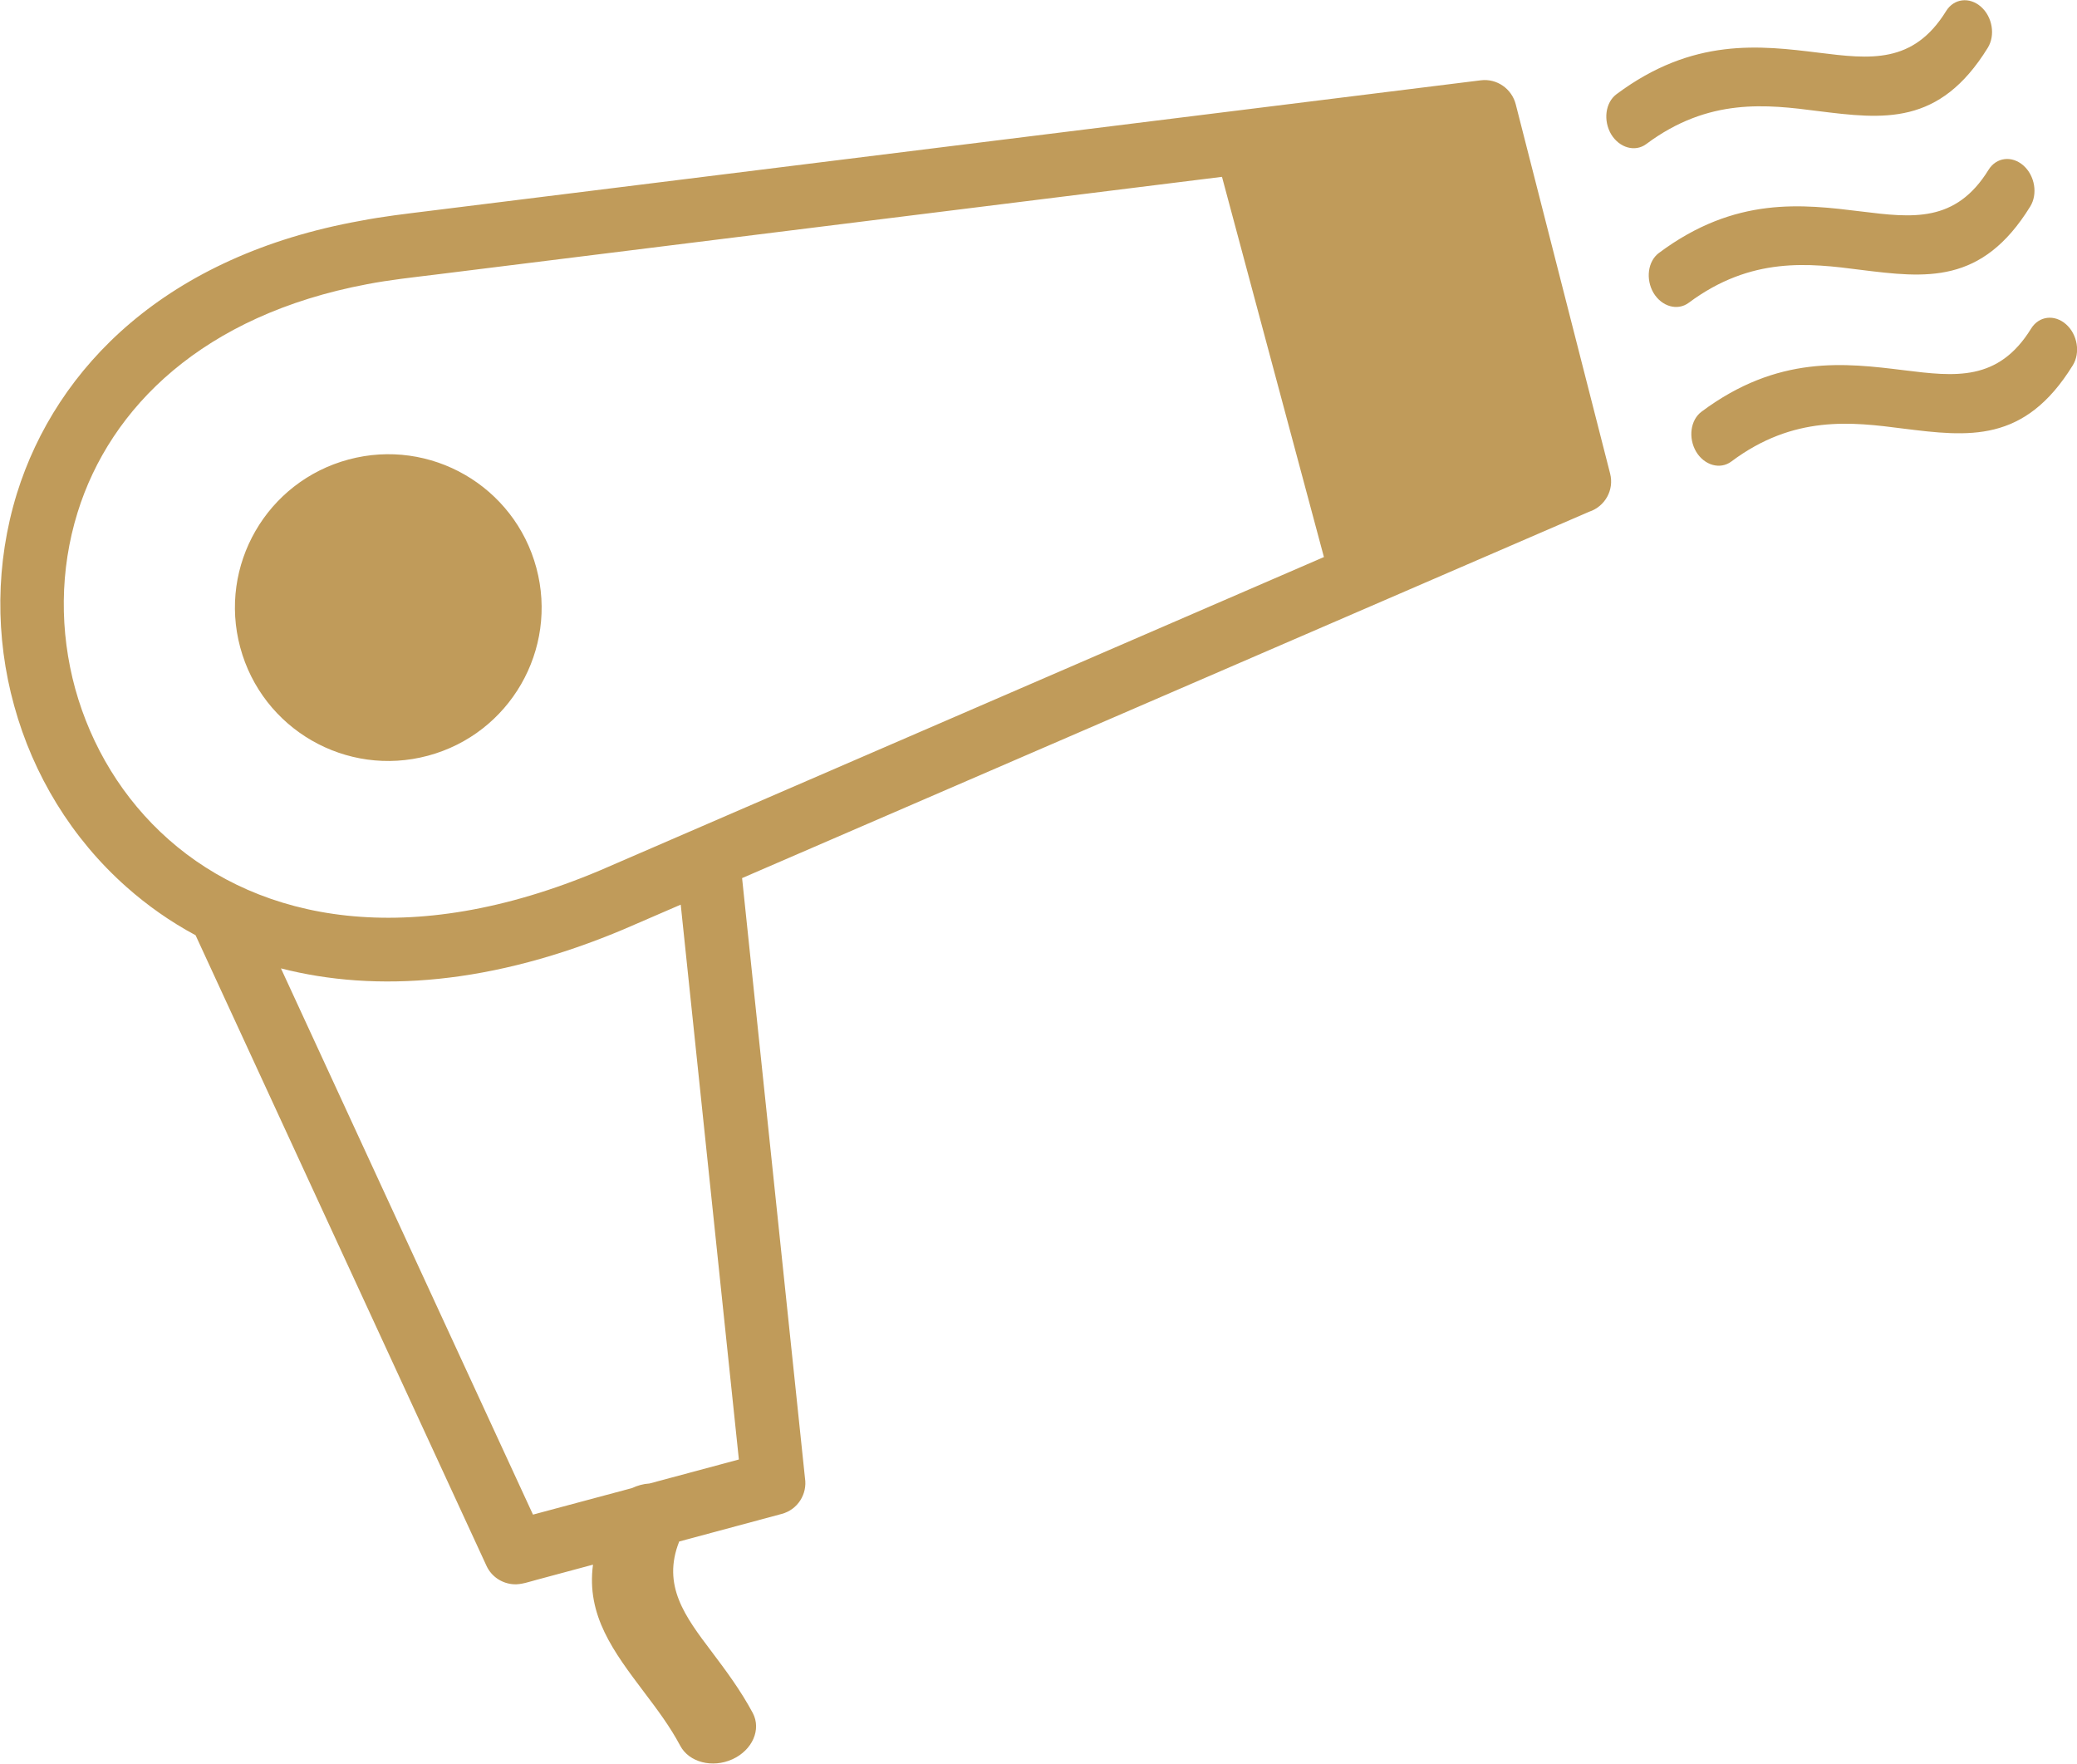
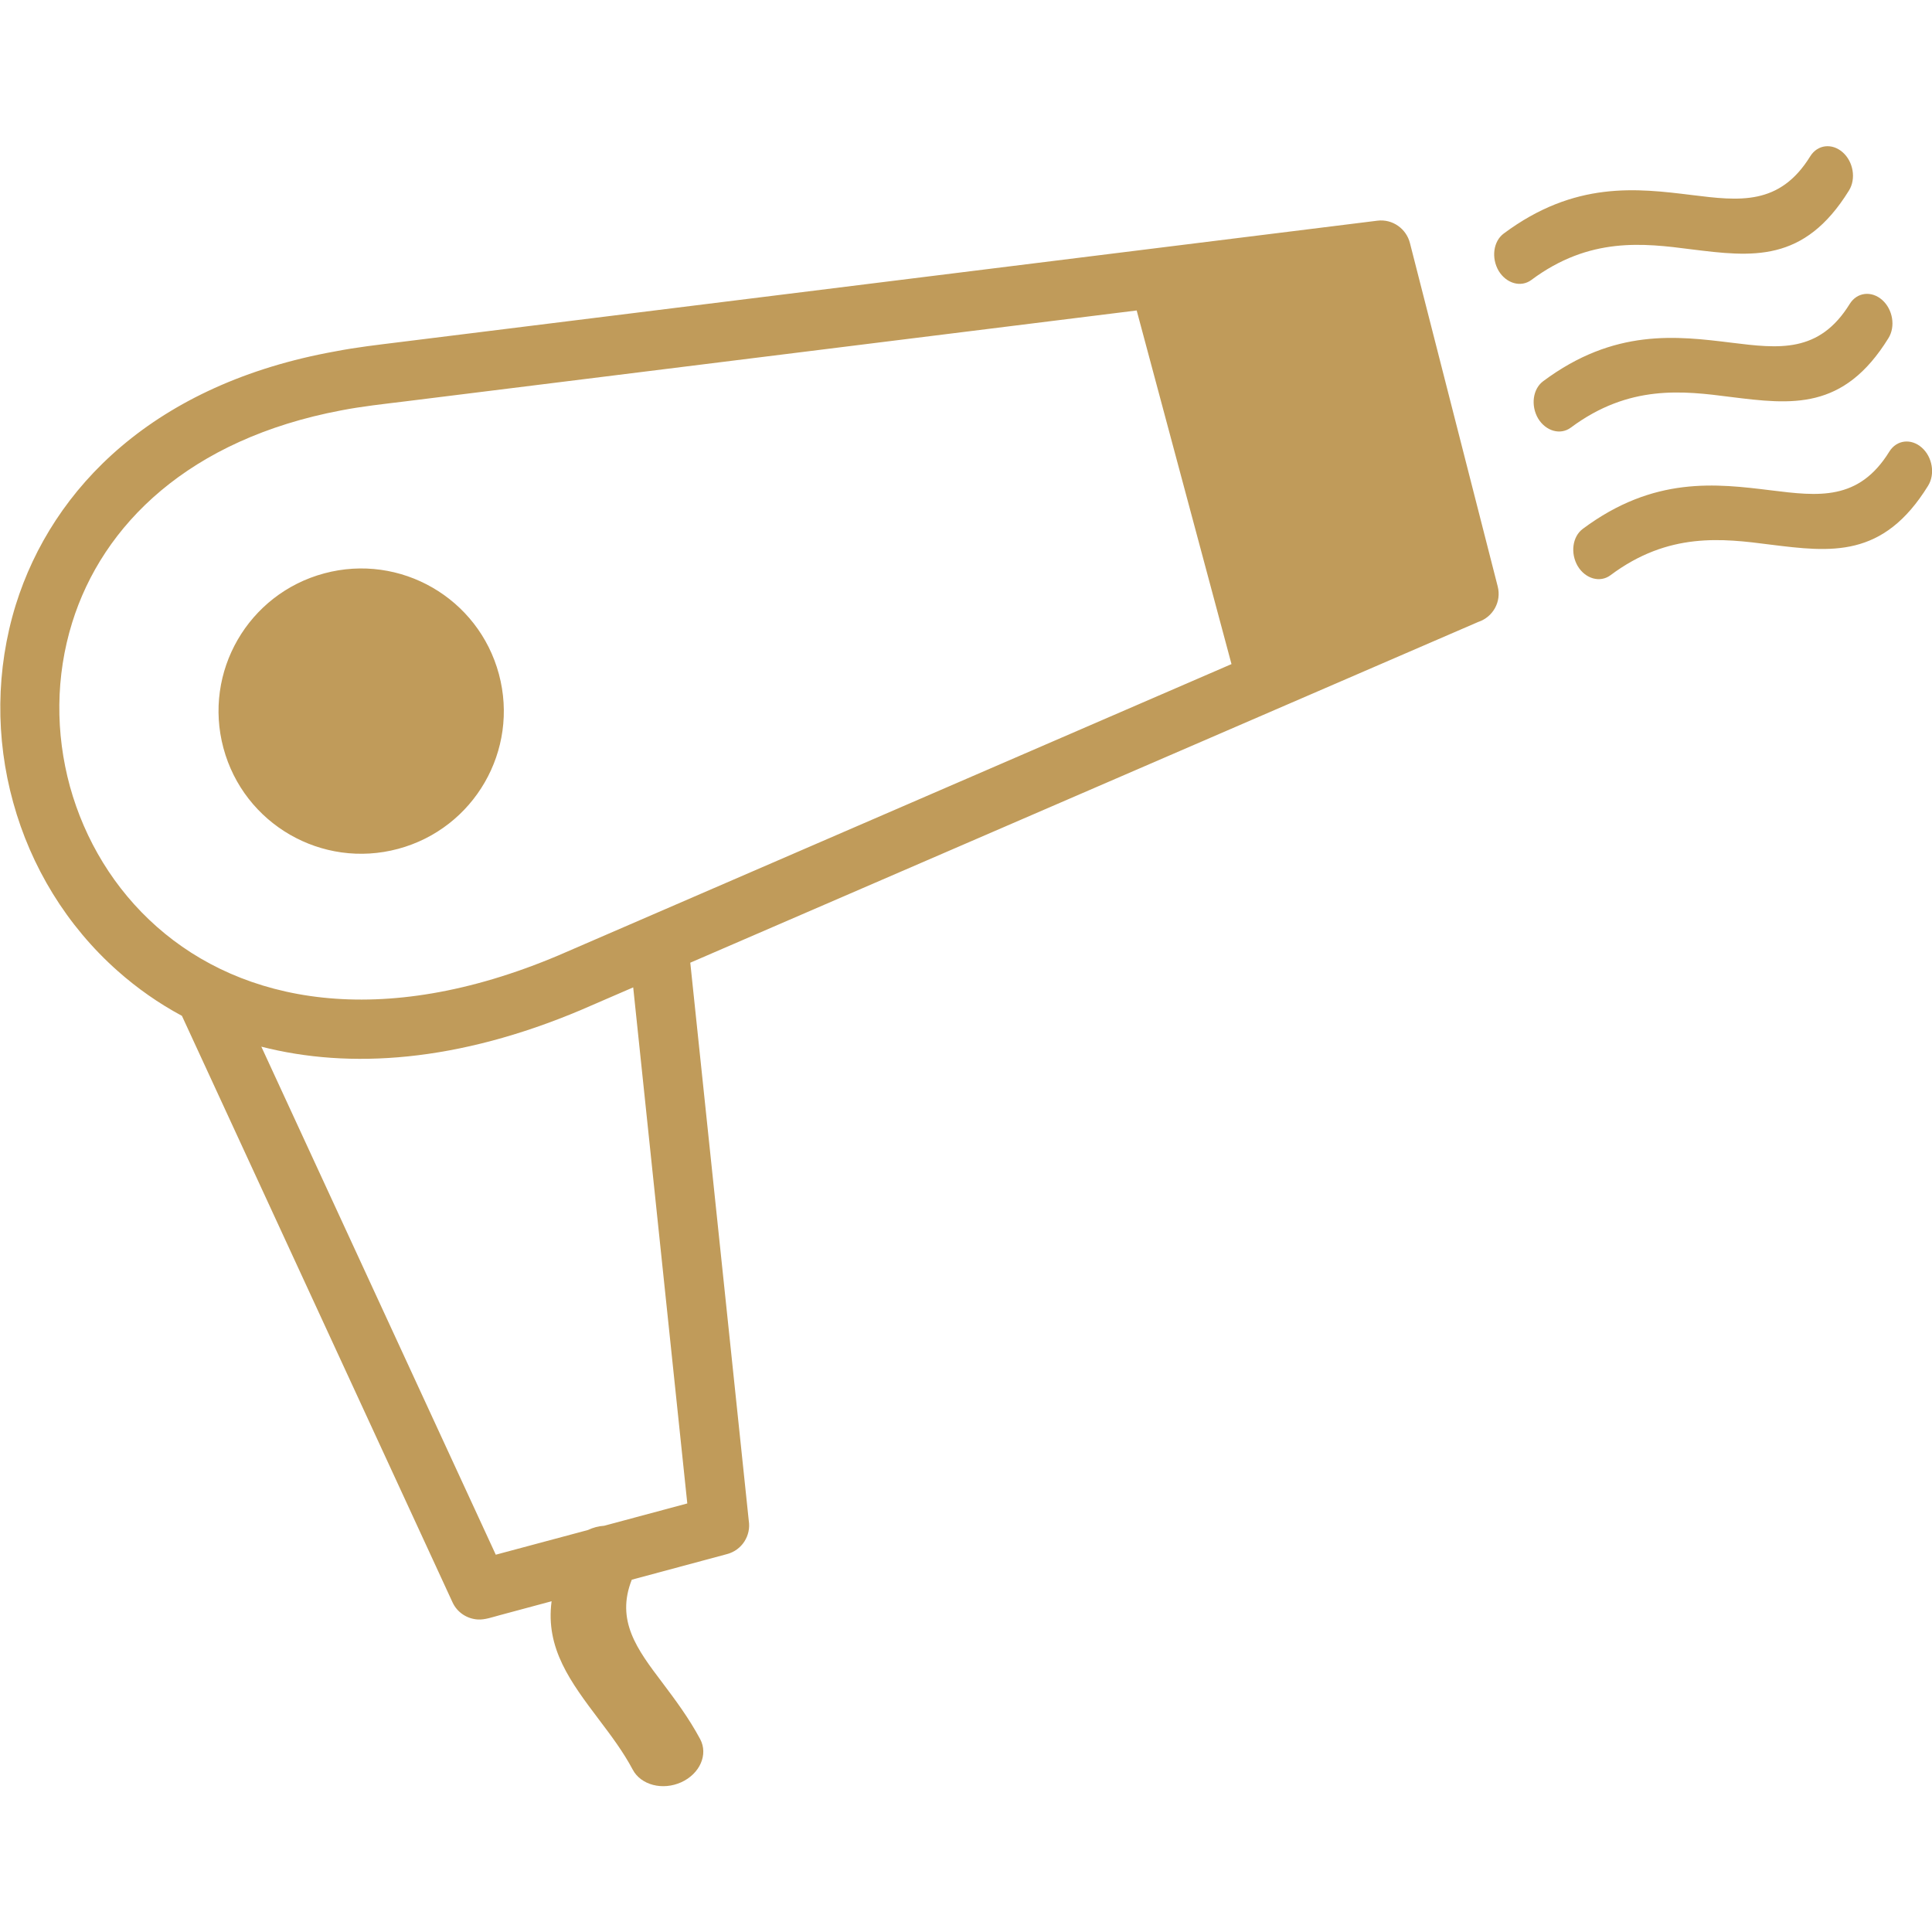
- <svg xmlns="http://www.w3.org/2000/svg" version="1.1" id="Layer_1" x="0px" y="0px" viewBox="0 0 122.87 104.3" style="enable-background:new 0 0 122.87 104.3" xml:space="preserve" fill="#C09B5A">
+ <svg xmlns="http://www.w3.org/2000/svg" version="1.1" id="Layer_1" x="0px" y="0px" viewBox="0 0 122.87 104.3" style="enable-background:new 0 0 122.87 104.3" xml:space="preserve" width="50px" height="50px" fill="#C09B5A">
  <g>
    <path d="M25.36,12.48L87.6,4.75c0.96-0.12,1.84,0.51,2.07,1.43l5.58,21.83c0.25,0.97-0.3,1.95-1.24,2.26L43.9,51.94l3.72,35.49 c0.15,0.94-0.43,1.87-1.38,2.12l-6.06,1.63c-1.03,2.6,0.34,4.43,1.93,6.53c0.82,1.09,1.69,2.25,2.42,3.61 c0.52,0.98-0.02,2.2-1.2,2.74c-1.19,0.54-2.57,0.18-3.09-0.8c-0.61-1.15-1.39-2.18-2.13-3.16c-1.81-2.4-3.43-4.54-3.03-7.55 l-3.31,0.89c-0.42,0.11-0.94,0.3-1.38,0.27c-0.68-0.04-1.31-0.44-1.61-1.09l-17.21-37.3c-1.49-0.8-2.85-1.76-4.07-2.84 c-3.27-2.89-5.54-6.66-6.66-10.73c-1.13-4.07-1.11-8.45,0.16-12.56c2.34-7.5,8.86-14.07,20.33-16.13 C22.67,12.8,24,12.65,25.36,12.48L25.36,12.48z M40.27,53.51l-3.26,1.41l-0.02,0.01l0,0c-7.89,3.34-14.76,3.79-20.37,2.35 l14.91,32.31l5.86-1.57c0.32-0.15,0.67-0.25,1.03-0.27l5.29-1.42L40.27,53.51L40.27,53.51z M20.62,27.18 c4.84-1.3,9.81,1.57,11.11,6.41c1.3,4.84-1.57,9.81-6.41,11.11c-4.84,1.3-9.81-1.57-11.11-6.41 C12.91,33.45,15.78,28.48,20.62,27.18L20.62,27.18z M102.42,27.3c-0.66,0.49-1.59,0.23-2.08-0.58c-0.48-0.82-0.34-1.88,0.32-2.37 c4.52-3.37,8.49-2.88,11.98-2.45c3,0.37,5.57,0.69,7.52-2.47c0.46-0.74,1.38-0.85,2.06-0.25c0.68,0.6,0.86,1.69,0.4,2.43 c-2.86,4.63-6.17,4.22-10.04,3.74C109.56,24.96,106.12,24.53,102.42,27.3L102.42,27.3z M99.9,17.91c-0.66,0.49-1.59,0.23-2.08-0.58 c-0.48-0.82-0.34-1.88,0.32-2.37c4.52-3.37,8.49-2.88,11.98-2.45c3,0.37,5.57,0.69,7.52-2.47c0.46-0.74,1.38-0.85,2.06-0.25 c0.68,0.6,0.86,1.69,0.4,2.43c-2.86,4.63-6.17,4.22-10.04,3.74C107.04,15.57,103.61,15.15,99.9,17.91L99.9,17.91z M97.39,8.52 c-0.66,0.49-1.59,0.23-2.08-0.58c-0.48-0.82-0.34-1.88,0.32-2.37c4.52-3.37,8.49-2.88,11.98-2.45c3,0.37,5.57,0.69,7.52-2.47 c0.46-0.74,1.38-0.85,2.06-0.25c0.68,0.6,0.86,1.69,0.4,2.43c-2.86,4.63-6.17,4.22-10.04,3.74C104.53,6.18,101.09,5.76,97.39,8.52 L97.39,8.52z M78.32,32.95l-6.03-22.49l-46.51,5.78c-1.37,0.17-2.71,0.31-4.06,0.57c-9.71,1.83-15.2,7.29-17.13,13.5 c-1.06,3.41-1.07,7.04-0.14,10.43c0.94,3.39,2.81,6.52,5.53,8.92c5.4,4.77,14.18,6.62,25.55,1.81l0,0L78.32,32.95L78.32,32.95z" />
  </g>
</svg>
